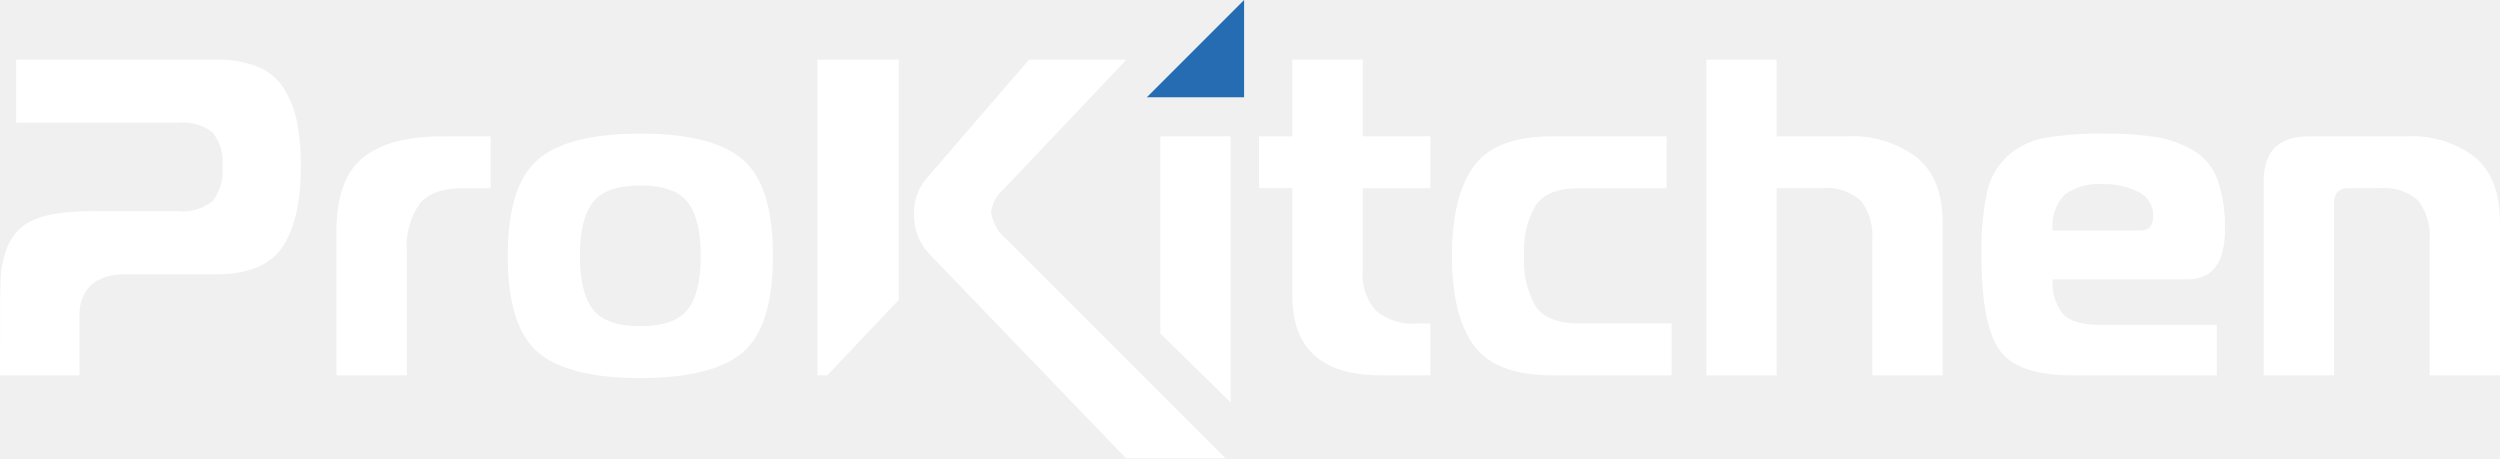
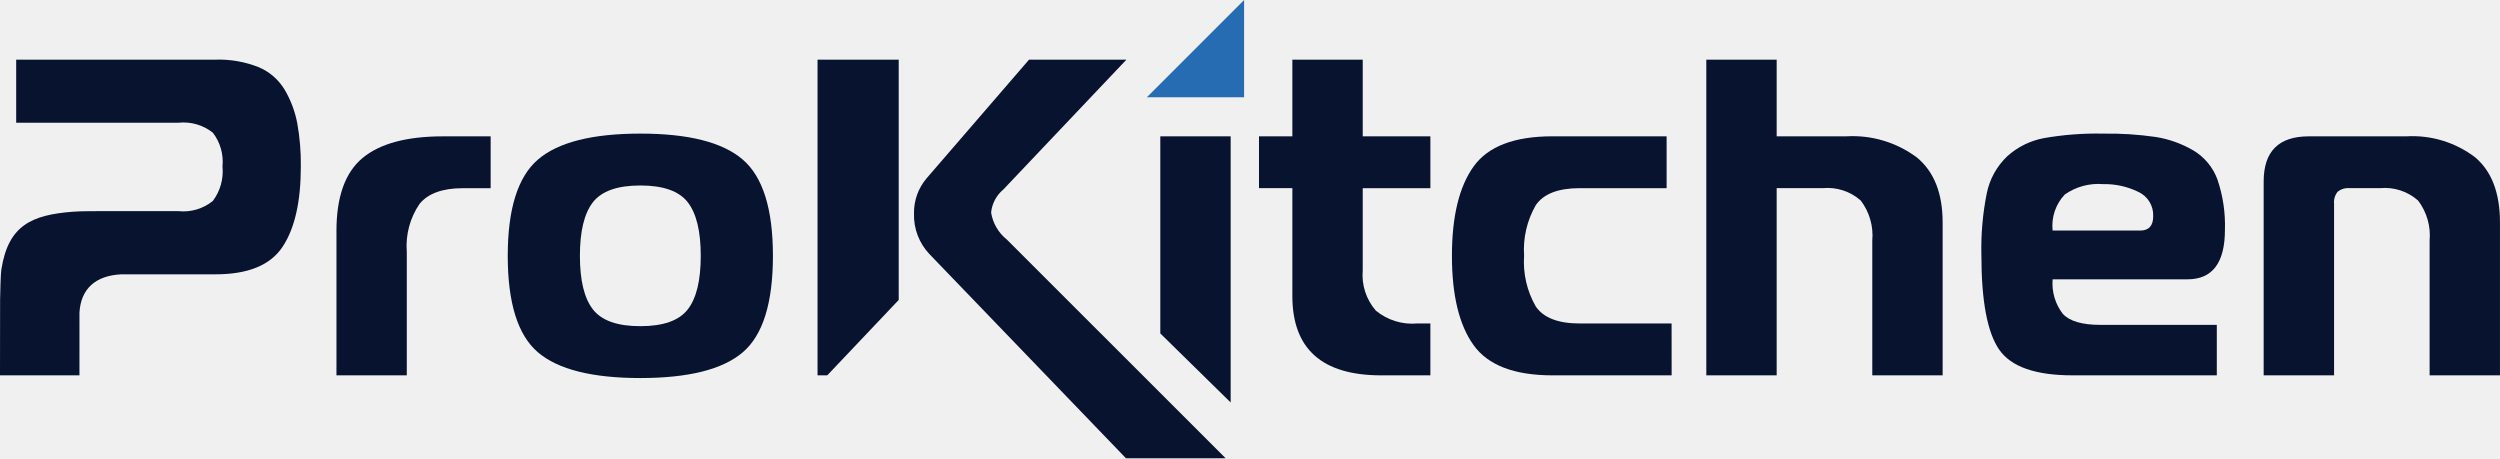
<svg xmlns="http://www.w3.org/2000/svg" width="243.868" height="44.703" viewBox="0 0 243.868 44.703">
  <defs>
    <clipPath id="a">
      <rect width="243.868" height="44.703" />
    </clipPath>
  </defs>
  <g transform="translate(0 0)">
    <g transform="translate(0 0)" clip-path="url(#a)">
-       <path d="M45.9,41.914V27.835q0-5.014,2.551-7.127T56.323,18.6h4.619v5.059H58.214q-2.947,0-4.2,1.518a7.274,7.274,0,0,0-1.253,4.686V41.914Z" transform="translate(-13.08 -5.3)" fill="#fff" />
-       <path d="M72.22,20.758q2.947-2.529,9.987-2.53t9.986,2.53q2.948,2.53,2.947,9.392,0,6.908-2.947,9.415t-9.986,2.507q-7.04,0-9.987-2.507T69.272,30.15q0-6.862,2.948-9.392m5.367,4.158q-1.276,1.627-1.276,5.234t1.276,5.235q1.275,1.629,4.62,1.628t4.619-1.628Q88.1,33.758,88.1,30.15t-1.276-5.234q-1.275-1.629-4.619-1.628t-4.62,1.628" transform="translate(-19.743 -5.195)" fill="#fff" />
-       <path d="M7.751,38.933H0L.01,31.55c.022-.664.039-2.427.131-3,.689-4.246,2.935-5.261,6.946-5.577.853-.066,2.2-.053,3.173-.059h7.134a4.567,4.567,0,0,0,3.365-.99,4.809,4.809,0,0,0,.945-3.366,4.644,4.644,0,0,0-.945-3.3,4.637,4.637,0,0,0-3.365-.967H1.579V8.137H21.03a10.525,10.525,0,0,1,4.179.725,5.383,5.383,0,0,1,2.553,2.2,10.137,10.137,0,0,1,1.231,3.256,22.171,22.171,0,0,1,.352,4.246q0,5.147-1.781,7.831T21.03,29.078H11.837c-2.5.123-3.939,1.385-4.085,3.715Z" transform="translate(0 -2.319)" fill="#fff" />
-       <path d="M111.538,38.932V8.137h7.918v23.44l-6.972,7.356Z" transform="translate(-31.789 -2.319)" fill="#fff" />
-       <path d="M158.3,37.825V18.6h6.863V44.56Z" transform="translate(-45.115 -5.3)" fill="#fff" />
-       <path d="M188.482,38.933h-4.795q-8.668,0-8.668-7.743V20.674h-3.255V15.616h3.255V8.137h6.864v7.479h6.6v5.059h-6.6v8.007a5.314,5.314,0,0,0,1.276,3.937,5.6,5.6,0,0,0,4.048,1.254h1.275Z" transform="translate(-48.953 -2.319)" fill="#fff" />
-       <path d="M219.52,41.914H207.9q-5.587,0-7.7-2.948t-2.111-8.712q0-5.761,2.111-8.71t7.7-2.947h11.131v5.059h-8.49q-3.125,0-4.268,1.649a8.72,8.72,0,0,0-1.145,4.949,8.719,8.719,0,0,0,1.145,4.951q1.142,1.649,4.268,1.649h8.975Z" transform="translate(-56.457 -5.3)" fill="#fff" />
-       <path d="M232.792,38.933V8.137h6.863v7.479h6.819a10.479,10.479,0,0,1,6.864,2.068q2.506,2.067,2.507,6.335V38.933h-6.863V25.779a5.62,5.62,0,0,0-1.122-3.895,4.884,4.884,0,0,0-3.718-1.21h-4.487V38.933Z" transform="translate(-66.346 -2.319)" fill="#fff" />
-       <path d="M293.285,41.808H279.207q-5.412,0-7.149-2.507t-1.737-9.238a27.351,27.351,0,0,1,.528-6.027,6.883,6.883,0,0,1,1.98-3.586,7.346,7.346,0,0,1,3.586-1.781,29.971,29.971,0,0,1,5.784-.44,32.417,32.417,0,0,1,5.147.33,10.54,10.54,0,0,1,3.631,1.3,5.475,5.475,0,0,1,2.375,2.861,13.814,13.814,0,0,1,.726,4.883q0,4.839-3.651,4.839H277.27a4.855,4.855,0,0,0,.99,3.365q.99,1.078,3.674,1.078h11.351ZM277.27,27.686h8.535q1.277,0,1.276-1.408a2.493,2.493,0,0,0-1.474-2.376,7.44,7.44,0,0,0-3.411-.747,5.7,5.7,0,0,0-3.739,1.012,4.427,4.427,0,0,0-1.188,3.519" transform="translate(-77.042 -5.195)" fill="#fff" />
-       <path d="M308.832,41.914V23q0-4.4,4.4-4.4h9.5a10.109,10.109,0,0,1,6.73,2.046q2.421,2.045,2.421,6.357V41.914h-6.863V28.76a5.62,5.62,0,0,0-1.122-3.895,4.883,4.883,0,0,0-3.717-1.21h-2.948a1.648,1.648,0,0,0-1.188.352A1.646,1.646,0,0,0,315.7,25.2V41.914Z" transform="translate(-88.018 -5.3)" fill="#fff" />
-       <path d="M155.1,47.022h-9.723L126.2,27.1a5.5,5.5,0,0,1-1.5-3.959,5.144,5.144,0,0,1,1.232-3.433l9.988-11.569h9.5l-12.01,12.669a3.333,3.333,0,0,0-1.188,2.245,4.209,4.209,0,0,0,1.539,2.639Z" transform="translate(-35.541 -2.319)" fill="#fff" />
+       <path d="M45.9,41.914V27.835q0-5.014,2.551-7.127T56.323,18.6h4.619v5.059H58.214q-2.947,0-4.2,1.518a7.274,7.274,0,0,0-1.253,4.686V41.914Z" transform="translate(-13.08 -5.3)" fill="#07132F" />
+       <path d="M72.22,20.758q2.947-2.529,9.987-2.53t9.986,2.53q2.948,2.53,2.947,9.392,0,6.908-2.947,9.415t-9.986,2.507q-7.04,0-9.987-2.507T69.272,30.15q0-6.862,2.948-9.392m5.367,4.158q-1.276,1.627-1.276,5.234t1.276,5.235q1.275,1.629,4.62,1.628t4.619-1.628Q88.1,33.758,88.1,30.15t-1.276-5.234q-1.275-1.629-4.619-1.628t-4.62,1.628" transform="translate(-19.743 -5.195)" fill="#07132F" />
+       <path d="M7.751,38.933H0L.01,31.55c.022-.664.039-2.427.131-3,.689-4.246,2.935-5.261,6.946-5.577.853-.066,2.2-.053,3.173-.059h7.134a4.567,4.567,0,0,0,3.365-.99,4.809,4.809,0,0,0,.945-3.366,4.644,4.644,0,0,0-.945-3.3,4.637,4.637,0,0,0-3.365-.967H1.579V8.137H21.03a10.525,10.525,0,0,1,4.179.725,5.383,5.383,0,0,1,2.553,2.2,10.137,10.137,0,0,1,1.231,3.256,22.171,22.171,0,0,1,.352,4.246q0,5.147-1.781,7.831T21.03,29.078H11.837c-2.5.123-3.939,1.385-4.085,3.715Z" transform="translate(0 -2.319)" fill="#07132F" />
+       <path d="M111.538,38.932V8.137h7.918v23.44l-6.972,7.356Z" transform="translate(-31.789 -2.319)" fill="#07132F" />
+       <path d="M158.3,37.825V18.6h6.863V44.56Z" transform="translate(-45.115 -5.3)" fill="#07132F" />
+       <path d="M188.482,38.933h-4.795q-8.668,0-8.668-7.743V20.674h-3.255V15.616h3.255V8.137h6.864v7.479h6.6v5.059h-6.6v8.007a5.314,5.314,0,0,0,1.276,3.937,5.6,5.6,0,0,0,4.048,1.254h1.275Z" transform="translate(-48.953 -2.319)" fill="#07132F" />
+       <path d="M219.52,41.914H207.9q-5.587,0-7.7-2.948t-2.111-8.712q0-5.761,2.111-8.71t7.7-2.947h11.131v5.059h-8.49q-3.125,0-4.268,1.649a8.72,8.72,0,0,0-1.145,4.949,8.719,8.719,0,0,0,1.145,4.951q1.142,1.649,4.268,1.649h8.975Z" transform="translate(-56.457 -5.3)" fill="#07132F" />
+       <path d="M232.792,38.933V8.137h6.863v7.479h6.819a10.479,10.479,0,0,1,6.864,2.068q2.506,2.067,2.507,6.335V38.933h-6.863V25.779a5.62,5.62,0,0,0-1.122-3.895,4.884,4.884,0,0,0-3.718-1.21h-4.487V38.933Z" transform="translate(-66.346 -2.319)" fill="#07132F" />
+       <path d="M293.285,41.808H279.207q-5.412,0-7.149-2.507t-1.737-9.238a27.351,27.351,0,0,1,.528-6.027,6.883,6.883,0,0,1,1.98-3.586,7.346,7.346,0,0,1,3.586-1.781,29.971,29.971,0,0,1,5.784-.44,32.417,32.417,0,0,1,5.147.33,10.54,10.54,0,0,1,3.631,1.3,5.475,5.475,0,0,1,2.375,2.861,13.814,13.814,0,0,1,.726,4.883q0,4.839-3.651,4.839H277.27a4.855,4.855,0,0,0,.99,3.365q.99,1.078,3.674,1.078h11.351ZM277.27,27.686h8.535q1.277,0,1.276-1.408a2.493,2.493,0,0,0-1.474-2.376,7.44,7.44,0,0,0-3.411-.747,5.7,5.7,0,0,0-3.739,1.012,4.427,4.427,0,0,0-1.188,3.519" transform="translate(-77.042 -5.195)" fill="#07132F" />
+       <path d="M308.832,41.914V23q0-4.4,4.4-4.4h9.5a10.109,10.109,0,0,1,6.73,2.046q2.421,2.045,2.421,6.357V41.914h-6.863V28.76a5.62,5.62,0,0,0-1.122-3.895,4.883,4.883,0,0,0-3.717-1.21h-2.948a1.648,1.648,0,0,0-1.188.352A1.646,1.646,0,0,0,315.7,25.2V41.914Z" transform="translate(-88.018 -5.3)" fill="#07132F" />
+       <path d="M155.1,47.022h-9.723L126.2,27.1a5.5,5.5,0,0,1-1.5-3.959,5.144,5.144,0,0,1,1.232-3.433l9.988-11.569h9.5l-12.01,12.669a3.333,3.333,0,0,0-1.188,2.245,4.209,4.209,0,0,0,1.539,2.639Z" transform="translate(-35.541 -2.319)" fill="#07132F" />
      <path d="M165.949,0V9.485h-9.485Z" transform="translate(-44.592 0)" fill="#256cb2" />
    </g>
  </g>
</svg>
